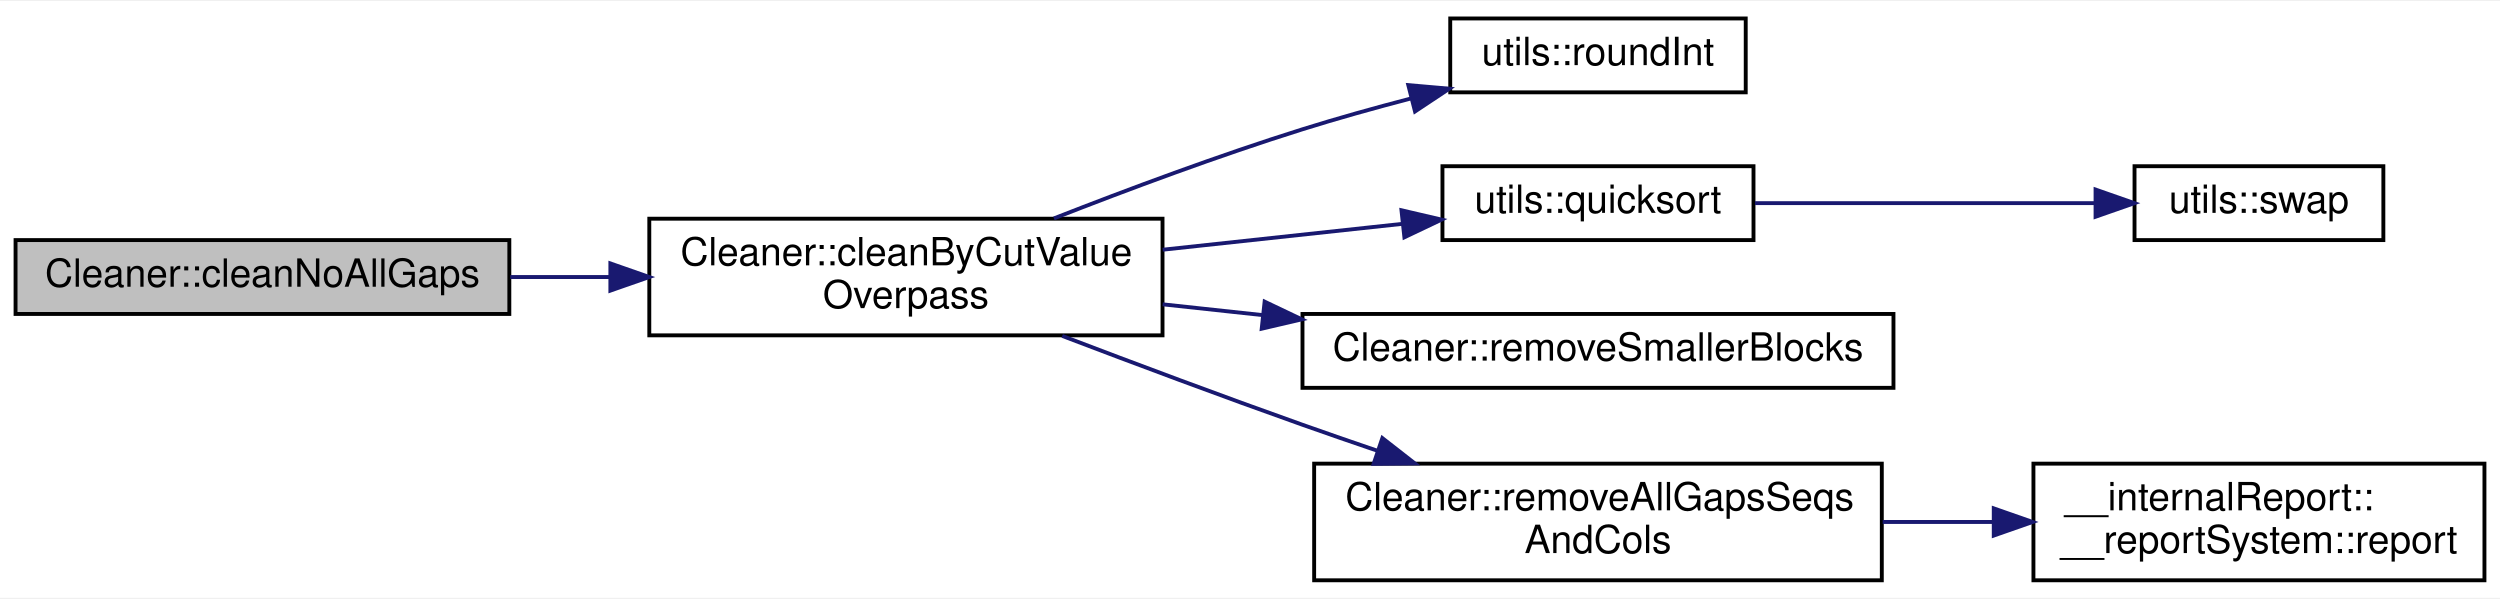
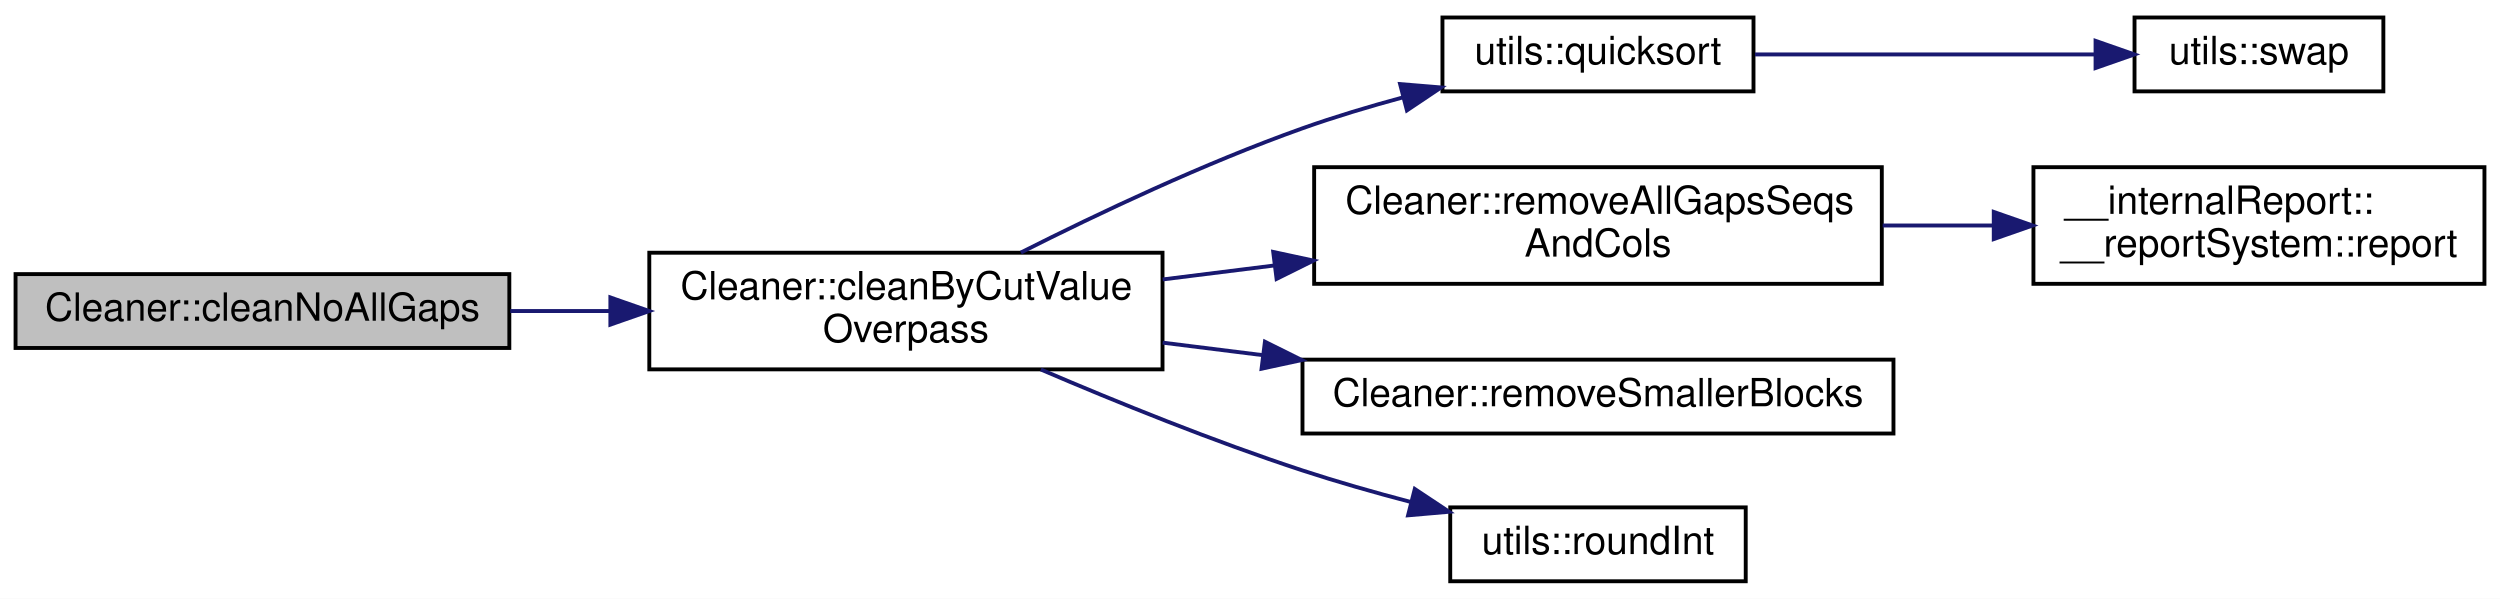
- <svg xmlns="http://www.w3.org/2000/svg" xmlns:xlink="http://www.w3.org/1999/xlink" width="643pt" height="154pt" viewBox="0.00 0.00 643.00 153.50">
-   <g id="graph0" class="graph" transform="scale(1 1) rotate(0) translate(4 149.5)">
-     <polygon fill="white" stroke="none" points="-4,4 -4,-149.5 639,-149.5 639,4 -4,4" />
+ <svg xmlns="http://www.w3.org/2000/svg" xmlns:xlink="http://www.w3.org/1999/xlink" width="643pt" height="154pt" viewBox="0.00 0.00 643.00 154.00">
+   <g id="graph0" class="graph" transform="scale(1 1) rotate(0) translate(4 150)">
+     <polygon fill="white" stroke="none" points="-4,4 -4,-150 639,-150 639,4 -4,4" />
    <g id="node1" class="node">
-       <polygon fill="#bfbfbf" stroke="black" points="0,-69 0,-88 127,-88 127,-69 0,-69" />
-       <text text-anchor="middle" x="63.5" y="-76" font-family="Helvetica,sans-Serif" font-size="10.00">Cleaner::cleanNoAllGaps</text>
+       <polygon fill="#bfbfbf" stroke="black" points="0,-60.5 0,-79.5 127,-79.5 127,-60.5 0,-60.5" />
+       <text text-anchor="middle" x="63.5" y="-67.5" font-family="Helvetica,sans-Serif" font-size="10.00">Cleaner::cleanNoAllGaps</text>
    </g>
    <g id="node2" class="node">
      <g id="a_node2">
        <a xlink:href="class_cleaner.html#a66bda5807c06cfaf1609e4c1f5955671" target="_top" xlink:title="Method to clean an alignment.  It removes sequences that overpass or equals a certain threshold...">
-           <polygon fill="white" stroke="black" points="163,-63.5 163,-93.5 295,-93.5 295,-63.5 163,-63.5" />
-           <text text-anchor="start" x="171" y="-81.5" font-family="Helvetica,sans-Serif" font-size="10.00">Cleaner::cleanByCutValue</text>
-           <text text-anchor="middle" x="229" y="-70.5" font-family="Helvetica,sans-Serif" font-size="10.00">Overpass</text>
+           <polygon fill="white" stroke="black" points="163,-55 163,-85 295,-85 295,-55 163,-55" />
+           <text text-anchor="start" x="171" y="-73" font-family="Helvetica,sans-Serif" font-size="10.00">Cleaner::cleanByCutValue</text>
+           <text text-anchor="middle" x="229" y="-62" font-family="Helvetica,sans-Serif" font-size="10.00">Overpass</text>
        </a>
      </g>
    </g>
    <g id="edge1" class="edge">
-       <path fill="none" stroke="midnightblue" d="M127.246,-78.5C135.66,-78.5 144.359,-78.5 152.958,-78.5" />
-       <polygon fill="midnightblue" stroke="midnightblue" points="152.984,-82 162.984,-78.5 152.984,-75 152.984,-82" />
+       <path fill="none" stroke="midnightblue" d="M127.246,-70C135.66,-70 144.359,-70 152.958,-70" />
+       <polygon fill="midnightblue" stroke="midnightblue" points="152.984,-73.5 162.984,-70 152.984,-66.5 152.984,-73.5" />
    </g>
    <g id="node3" class="node">
      <g id="a_node3">
-         <a xlink:href="classutils.html#ad50731aeb3c8f79ed8372516210dfc9d" target="_top" xlink:title="Round double to integer method. ">
-           <polygon fill="white" stroke="black" points="369,-126 369,-145 445,-145 445,-126 369,-126" />
-           <text text-anchor="middle" x="407" y="-133" font-family="Helvetica,sans-Serif" font-size="10.00">utils::roundInt</text>
+         <a xlink:href="classutils.html#a73f038c379c13d23e3220afaa14f9983" target="_top" xlink:title="Quicksort sorting method. ">
+           <polygon fill="white" stroke="black" points="367,-126.5 367,-145.5 447,-145.5 447,-126.5 367,-126.5" />
+           <text text-anchor="middle" x="407" y="-133.5" font-family="Helvetica,sans-Serif" font-size="10.00">utils::quicksort</text>
        </a>
      </g>
    </g>
    <g id="edge2" class="edge">
-       <path fill="none" stroke="midnightblue" d="M267.066,-93.581C286.016,-101.001 309.549,-109.771 331,-116.5 339.941,-119.305 349.579,-121.992 358.87,-124.418" />
-       <polygon fill="midnightblue" stroke="midnightblue" points="358.212,-127.862 368.766,-126.94 359.941,-121.078 358.212,-127.862" />
+       <path fill="none" stroke="midnightblue" d="M258.567,-85.049C278.47,-95.095 305.855,-108.053 331,-117 339.275,-119.944 348.216,-122.624 356.943,-124.982" />
+       <polygon fill="midnightblue" stroke="midnightblue" points="356.1,-128.379 366.658,-127.505 357.859,-121.604 356.1,-128.379" />
+     </g>
+     <g id="node5" class="node">
+       <g id="a_node5">
+         <a xlink:href="class_cleaner.html#ada8ad076dd037f00ae3f4fd17762641f" target="_top" xlink:title="Method that identifies and removes columns and sequences composed only by gaps. ">
+           <polygon fill="white" stroke="black" points="334,-77 334,-107 480,-107 480,-77 334,-77" />
+           <text text-anchor="start" x="342" y="-95" font-family="Helvetica,sans-Serif" font-size="10.00">Cleaner::removeAllGapsSeqs</text>
+           <text text-anchor="middle" x="407" y="-84" font-family="Helvetica,sans-Serif" font-size="10.00">AndCols</text>
+         </a>
+       </g>
+     </g>
+     <g id="edge4" class="edge">
+       <path fill="none" stroke="midnightblue" d="M295.036,-78.129C304.411,-79.301 314.16,-80.52 323.816,-81.727" />
+       <polygon fill="midnightblue" stroke="midnightblue" points="323.467,-85.21 333.824,-82.978 324.335,-78.265 323.467,-85.21" />
+     </g>
+     <g id="node7" class="node">
+       <g id="a_node7">
+         <a xlink:href="class_cleaner.html#ae6d263df982b8e0a605f49e52a5a48d9" target="_top" xlink:title="Method to remove column blocks smaller than a given size. ">
+           <polygon fill="white" stroke="black" points="331,-38.5 331,-57.5 483,-57.5 483,-38.5 331,-38.5" />
+           <text text-anchor="middle" x="407" y="-45.5" font-family="Helvetica,sans-Serif" font-size="10.00">Cleaner::removeSmallerBlocks</text>
+         </a>
+       </g>
+     </g>
+     <g id="edge6" class="edge">
+       <path fill="none" stroke="midnightblue" d="M295.036,-61.87C303.411,-60.824 312.085,-59.739 320.724,-58.66" />
+       <polygon fill="midnightblue" stroke="midnightblue" points="321.34,-62.11 330.829,-57.396 320.472,-55.164 321.34,-62.11" />
+     </g>
+     <g id="node8" class="node">
+       <g id="a_node8">
+         <a xlink:href="classutils.html#ad50731aeb3c8f79ed8372516210dfc9d" target="_top" xlink:title="Round double to integer method. ">
+           <polygon fill="white" stroke="black" points="369,-0.5 369,-19.5 445,-19.5 445,-0.5 369,-0.5" />
+           <text text-anchor="middle" x="407" y="-7.5" font-family="Helvetica,sans-Serif" font-size="10.00">utils::roundInt</text>
+         </a>
+       </g>
+     </g>
+     <g id="edge7" class="edge">
+       <path fill="none" stroke="midnightblue" d="M263.695,-54.964C283.127,-46.638 308.162,-36.489 331,-29 339.905,-26.08 349.526,-23.341 358.812,-20.9" />
+       <polygon fill="midnightblue" stroke="midnightblue" points="359.883,-24.239 368.707,-18.375 358.152,-17.456 359.883,-24.239" />
    </g>
    <g id="node4" class="node">
      <g id="a_node4">
-         <a xlink:href="classutils.html#a73f038c379c13d23e3220afaa14f9983" target="_top" xlink:title="Quicksort sorting method. ">
-           <polygon fill="white" stroke="black" points="367,-88 367,-107 447,-107 447,-88 367,-88" />
-           <text text-anchor="middle" x="407" y="-95" font-family="Helvetica,sans-Serif" font-size="10.00">utils::quicksort</text>
+         <a xlink:href="classutils.html#a3377ecde55631d1bbc4956e5923b7469" target="_top" xlink:title="Swapping elements method. ">
+           <polygon fill="white" stroke="black" points="545,-126.5 545,-145.5 609,-145.5 609,-126.5 545,-126.5" />
+           <text text-anchor="middle" x="577" y="-133.5" font-family="Helvetica,sans-Serif" font-size="10.00">utils::swap</text>
        </a>
      </g>
    </g>
    <g id="edge3" class="edge">
-       <path fill="none" stroke="midnightblue" d="M295.036,-85.521C315.455,-87.725 337.647,-90.121 356.782,-92.187" />
-       <polygon fill="midnightblue" stroke="midnightblue" points="356.456,-95.672 366.774,-93.265 357.208,-88.712 356.456,-95.672" />
+       <path fill="none" stroke="midnightblue" d="M447.389,-136C473.673,-136 508.168,-136 534.816,-136" />
+       <polygon fill="midnightblue" stroke="midnightblue" points="534.976,-139.5 544.976,-136 534.976,-132.5 534.976,-139.5" />
    </g>
    <g id="node6" class="node">
      <g id="a_node6">
-         <a xlink:href="class_cleaner.html#ae6d263df982b8e0a605f49e52a5a48d9" target="_top" xlink:title="Method to remove column blocks smaller than a given size. ">
-           <polygon fill="white" stroke="black" points="331,-50 331,-69 483,-69 483,-50 331,-50" />
-           <text text-anchor="middle" x="407" y="-57" font-family="Helvetica,sans-Serif" font-size="10.00">Cleaner::removeSmallerBlocks</text>
+         <a xlink:href="class____internal_report_1_1____report_system.html#acd358cbc59625c6e2f47e0b5f825400d" target="_top" xlink:title="Method to report an Error.  It will be displayed if Level  is equal or higher to VerboseLevel::ERROR...">
+           <polygon fill="white" stroke="black" points="519,-77 519,-107 635,-107 635,-77 519,-77" />
+           <text text-anchor="start" x="527" y="-95" font-family="Helvetica,sans-Serif" font-size="10.00">__internalReport::</text>
+           <text text-anchor="middle" x="577" y="-84" font-family="Helvetica,sans-Serif" font-size="10.00">__reportSystem::report</text>
        </a>
      </g>
    </g>
    <g id="edge5" class="edge">
-       <path fill="none" stroke="midnightblue" d="M295.036,-71.479C303.411,-70.575 312.085,-69.639 320.724,-68.706" />
-       <polygon fill="midnightblue" stroke="midnightblue" points="321.262,-72.168 330.829,-67.615 320.511,-65.209 321.262,-72.168" />
-     </g>
-     <g id="node7" class="node">
-       <g id="a_node7">
-         <a xlink:href="class_cleaner.html#ada8ad076dd037f00ae3f4fd17762641f" target="_top" xlink:title="Method that identifies and removes columns and sequences composed only by gaps. ">
-           <polygon fill="white" stroke="black" points="334,-0.5 334,-30.5 480,-30.5 480,-0.5 334,-0.5" />
-           <text text-anchor="start" x="342" y="-18.5" font-family="Helvetica,sans-Serif" font-size="10.00">Cleaner::removeAllGapsSeqs</text>
-           <text text-anchor="middle" x="407" y="-7.5" font-family="Helvetica,sans-Serif" font-size="10.00">AndCols</text>
-         </a>
-       </g>
-     </g>
-     <g id="edge6" class="edge">
-       <path fill="none" stroke="midnightblue" d="M269.204,-63.353C287.86,-56.247 310.518,-47.764 331,-40.5 337.258,-38.281 343.828,-36.008 350.371,-33.78" />
-       <polygon fill="midnightblue" stroke="midnightblue" points="351.543,-37.078 359.895,-30.561 349.301,-30.447 351.543,-37.078" />
-     </g>
-     <g id="node5" class="node">
-       <g id="a_node5">
-         <a xlink:href="classutils.html#a3377ecde55631d1bbc4956e5923b7469" target="_top" xlink:title="Swapping elements method. ">
-           <polygon fill="white" stroke="black" points="545,-88 545,-107 609,-107 609,-88 545,-88" />
-           <text text-anchor="middle" x="577" y="-95" font-family="Helvetica,sans-Serif" font-size="10.00">utils::swap</text>
-         </a>
-       </g>
-     </g>
-     <g id="edge4" class="edge">
-       <path fill="none" stroke="midnightblue" d="M447.389,-97.5C473.673,-97.5 508.168,-97.5 534.816,-97.5" />
-       <polygon fill="midnightblue" stroke="midnightblue" points="534.976,-101 544.976,-97.5 534.976,-94 534.976,-101" />
-     </g>
-     <g id="node8" class="node">
-       <g id="a_node8">
-         <a xlink:href="class____internal_report_1_1____report_system.html#acd358cbc59625c6e2f47e0b5f825400d" target="_top" xlink:title="Method to report an Error.  It will be displayed if Level  is equal or higher to VerboseLevel::ERROR...">
-           <polygon fill="white" stroke="black" points="519,-0.5 519,-30.5 635,-30.5 635,-0.5 519,-0.5" />
-           <text text-anchor="start" x="527" y="-18.5" font-family="Helvetica,sans-Serif" font-size="10.00">__internalReport::</text>
-           <text text-anchor="middle" x="577" y="-7.5" font-family="Helvetica,sans-Serif" font-size="10.00">__reportSystem::report</text>
-         </a>
-       </g>
-     </g>
-     <g id="edge7" class="edge">
-       <path fill="none" stroke="midnightblue" d="M480.222,-15.5C489.692,-15.5 499.366,-15.5 508.749,-15.5" />
-       <polygon fill="midnightblue" stroke="midnightblue" points="508.793,-19 518.793,-15.5 508.793,-12 508.793,-19" />
+       <path fill="none" stroke="midnightblue" d="M480.222,-92C489.692,-92 499.366,-92 508.749,-92" />
+       <polygon fill="midnightblue" stroke="midnightblue" points="508.793,-95.5 518.793,-92 508.793,-88.5 508.793,-95.5" />
    </g>
  </g>
</svg>
